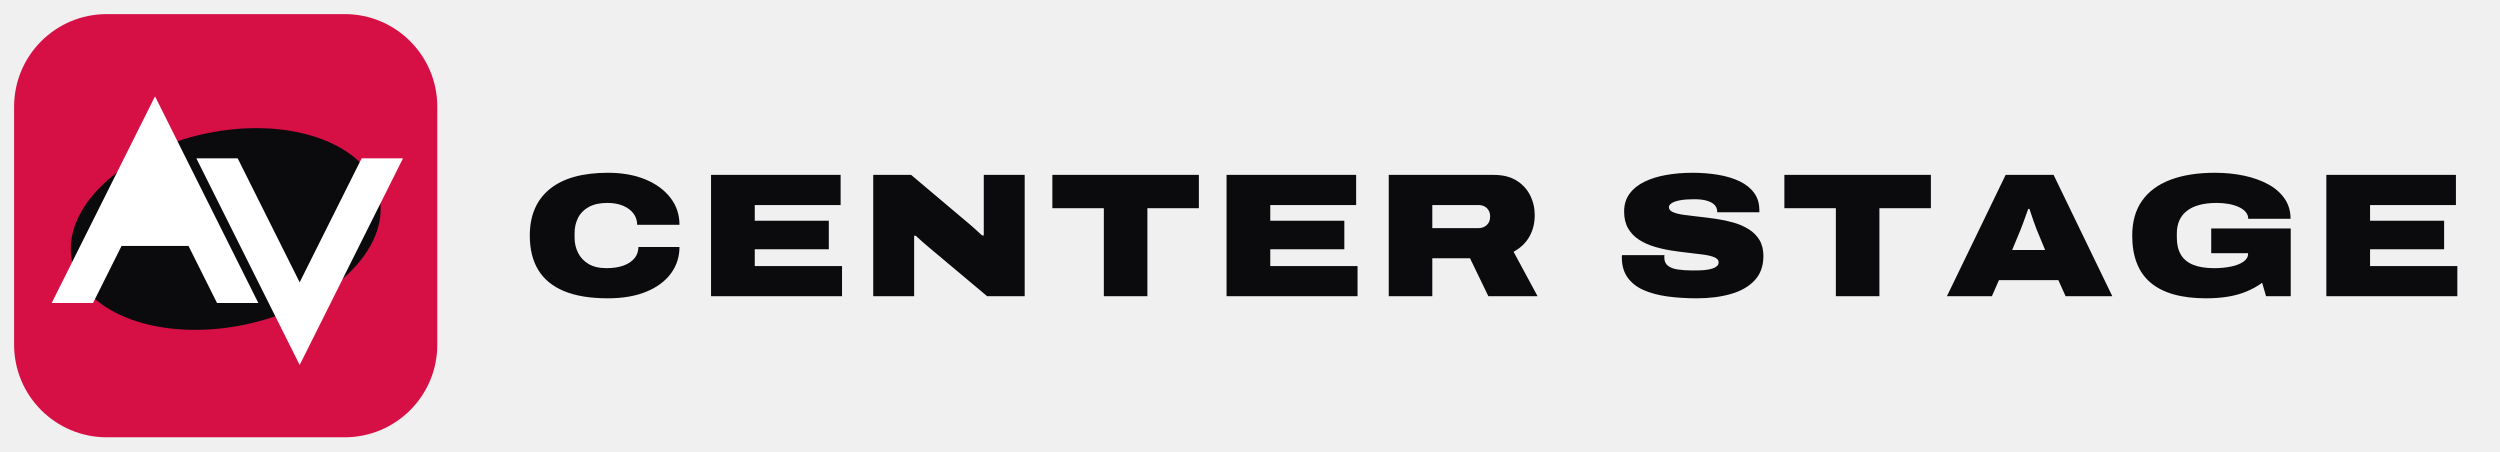
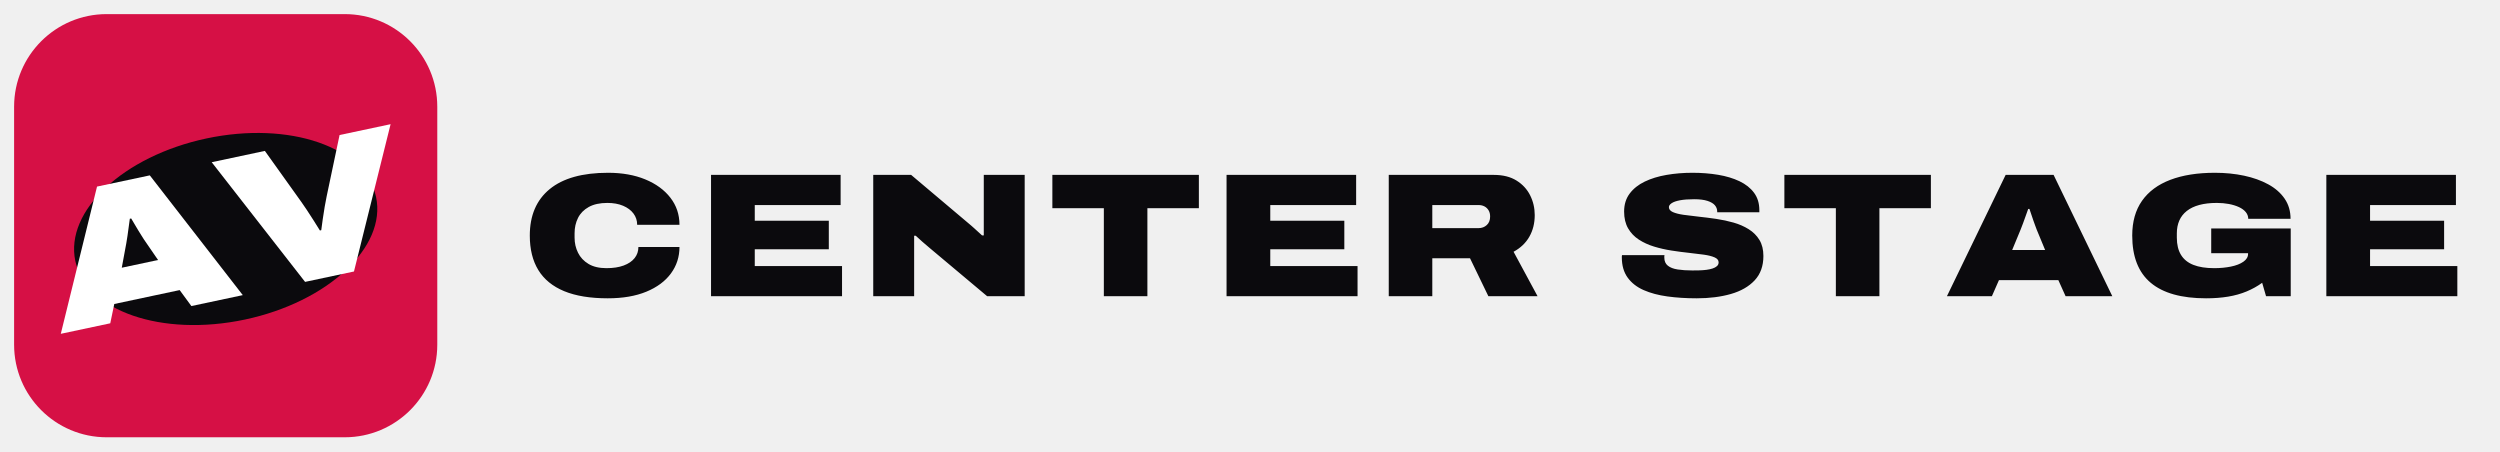
<svg xmlns="http://www.w3.org/2000/svg" viewBox="0 0 709 128" width="709" height="128">
  <defs />
  <g transform="translate(4 4) scale(0.2344)">
    <rect width="512" height="512" rx="112" fill="#D61045" />
-     <g transform="rotate(-12 256 260)">
-       <path d="M66.0 260a190.0 118.0 0 1 0 380.0 0a190.0 118.0 0 1 0 -380.0 0Z" fill="#0B0A0D" />
-     </g>
-     <path d="M170.5 99.5 L295.5 349.5 L245.5 349.5 L211.0 280.5 L130.0 280.5 L95.5 349.5 L45.5 349.5Z M195.5 249.5 L145.5 249.5 L170.5 201.5Z" fill="#FFFFFF" />
-     <path d="M220.5 174.5 L270.5 174.5 L345.5 324.5 L420.5 174.5 L470.5 174.5 L345.5 424.5Z" fill="#FFFFFF" />
+     <path d="M70.0 260a186.0 112.0 0 1 0 372.0 0a186.0 112.0 0 1 0 -372.0 0Z" fill="#0B0A0D" transform="rotate(-12 256 260)" />
+     <path d="M34.48 342.56 114.4 177.44H179.68L259.6 342.56H196.0L186.16 320.72H105.28L95.68 342.56ZM123.28 279.68H168.16L156.64 251.84Q155.92 249.92 154.72 246.68Q153.52 243.44 152.08 239.36Q150.64 235.28 149.32 231.2Q148.0 227.12 146.8 223.76H145.12Q143.68 227.84 141.76 233.12Q139.84 238.4 138.04 243.44Q136.24 248.48 134.8 251.84Z M336.64 342.56 256.24 177.44H322.0L352.24 246.8Q353.92 250.4 356.56 257.24Q359.2 264.08 362.08 271.64Q364.96 279.2 367.12 285.44H368.8Q370.72 279.92 373.36 272.72Q376.0 265.52 378.76 258.56Q381.52 251.6 383.68 246.8L414.4 177.44H477.52L397.12 342.56Z" fill="#FFFFFF" transform="rotate(-12 256 260)" />
  </g>
  <path d="M172.35 84.6Q164.9 84.6 160.0 82.575Q155.1 80.55 152.675 76.6Q150.25 72.65 150.25 66.8Q150.25 58.25 155.9 53.625Q161.55 49.0 172.45 49.0Q178.45 49.0 183.0 50.875Q187.55 52.75 190.125 56.075Q192.7 59.4 192.7 63.75H180.7Q180.7 61.95 179.65 60.55Q178.6 59.15 176.7 58.35Q174.8 57.55 172.25 57.55Q169.05 57.55 166.975 58.7Q164.9 59.85 163.925 61.8Q162.95 63.75 162.95 66.15V67.4Q162.95 69.7 163.925 71.675Q164.9 73.65 166.9 74.85Q168.9 76.05 172.0 76.05Q174.85 76.05 176.875 75.3Q178.9 74.55 179.975 73.2Q181.05 71.85 181.05 70.05H192.7Q192.7 74.25 190.275 77.55Q187.85 80.85 183.3 82.725Q178.75 84.6 172.35 84.6Z M201.65 84.0V49.6H238.4V58.15H214.05V62.6H235.05V70.7H214.05V75.45H238.8V84.0Z M247.65 84.0V49.6H258.4L275.4 63.95Q275.7 64.2 276.25 64.7Q276.8 65.2 277.4 65.75Q278.0 66.3 278.5 66.75H279.0Q279.0 66.05 279.0 64.875Q279.0 63.7 279.0 62.6V49.6H290.6V84.0H279.95L263.8 70.45Q262.75 69.6 261.575 68.55Q260.4 67.5 259.7 66.85H259.25Q259.25 67.55 259.25 68.825Q259.25 70.1 259.25 71.4V84.0Z M313.05 84.0V59.05H298.45V49.6H340.0V59.05H325.4V84.0Z M347.85 84.0V49.6H384.6V58.15H360.25V62.6H381.25V70.7H360.25V75.45H385.0V84.0Z M393.85 84.0V49.6H423.65Q427.5 49.6 430.075 51.2Q432.65 52.8 433.95 55.4Q435.25 58.0 435.25 61.0Q435.25 64.45 433.725 67.125Q432.2 69.8 429.25 71.4L436.05 84.0H422.1L416.9 73.25H406.2V84.0ZM406.2 64.7H419.3Q420.7 64.7 421.65 63.825Q422.6 62.95 422.6 61.4Q422.6 60.35 422.15 59.625Q421.7 58.9 420.975 58.525Q420.25 58.15 419.3 58.15H406.2Z  M481.2 84.6Q476.75 84.6 472.9 84.075Q469.05 83.55 466.15 82.275Q463.25 81.0 461.6 78.725Q459.95 76.45 459.95 73.0Q459.95 72.9 459.95 72.725Q459.95 72.55 460.0 72.35H472.05Q472.0 72.55 472.0 72.725Q472.0 72.9 472.0 73.05Q472.0 74.55 473.0 75.35Q474.0 76.15 475.8 76.425Q477.6 76.7 479.95 76.7Q480.9 76.7 481.925 76.675Q482.95 76.65 483.925 76.525Q484.9 76.4 485.675 76.15Q486.45 75.9 486.925 75.475Q487.4 75.05 487.4 74.4Q487.4 73.5 486.275 73.0Q485.15 72.5 483.225 72.225Q481.3 71.95 478.925 71.7Q476.55 71.45 474.0 71.05Q471.45 70.65 469.075 69.925Q466.7 69.2 464.775 67.95Q462.85 66.7 461.725 64.75Q460.6 62.8 460.6 60.0Q460.6 57.0 462.175 54.9Q463.75 52.8 466.45 51.5Q469.15 50.2 472.65 49.6Q476.15 49.0 479.95 49.0Q483.85 49.0 487.275 49.575Q490.7 50.15 493.325 51.4Q495.95 52.65 497.45 54.675Q498.95 56.7 498.95 59.6V60.2H487.0V60.0Q487.0 59.0 486.35 58.225Q485.7 57.45 484.25 56.975Q482.8 56.5 480.45 56.5Q478.05 56.5 476.45 56.8Q474.85 57.1 474.075 57.625Q473.3 58.15 473.3 58.75Q473.3 59.65 474.425 60.15Q475.55 60.65 477.475 60.925Q479.4 61.2 481.775 61.45Q484.15 61.7 486.7 62.075Q489.25 62.45 491.625 63.125Q494.0 63.8 495.925 65.0Q497.85 66.2 498.975 68.05Q500.1 69.9 500.1 72.6Q500.1 76.85 497.625 79.5Q495.15 82.15 490.875 83.375Q486.6 84.6 481.2 84.6Z M520.65 84.0V59.05H506.05V49.6H547.6V59.05H533.0V84.0Z M552.15 84.0 568.8 49.6H582.4L599.05 84.0H585.8L583.75 79.45H566.9L564.9 84.0ZM570.65 70.9H580.0L577.6 65.1Q577.45 64.7 577.2 64.025Q576.95 63.35 576.65 62.5Q576.35 61.65 576.075 60.8Q575.8 59.95 575.55 59.25H575.2Q574.9 60.1 574.5 61.2Q574.1 62.3 573.725 63.35Q573.35 64.4 573.05 65.1Z M625.65 84.6Q615.2 84.6 609.95 80.2Q604.7 75.8 604.7 66.8Q604.7 60.9 607.475 56.95Q610.25 53.0 615.5 51.0Q620.75 49.0 628.15 49.0Q632.55 49.0 636.425 49.825Q640.3 50.65 643.275 52.275Q646.25 53.9 647.925 56.35Q649.6 58.8 649.6 62.05H637.6Q637.6 61.0 636.9 60.15Q636.2 59.3 634.95 58.725Q633.7 58.15 632.1 57.85Q630.5 57.55 628.7 57.55Q625.85 57.55 623.725 58.125Q621.6 58.7 620.175 59.825Q618.75 60.95 618.05 62.55Q617.35 64.15 617.35 66.2V67.4Q617.35 70.35 618.525 72.275Q619.7 74.2 622.05 75.125Q624.4 76.05 627.95 76.05Q630.5 76.05 632.7 75.6Q634.9 75.15 636.225 74.225Q637.55 73.3 637.55 72.0V71.8H627.1V64.8H649.65V84.0H642.65L641.55 80.2Q639.55 81.65 637.15 82.65Q634.75 83.65 631.9 84.125Q629.05 84.6 625.65 84.6Z M659.75 84.0V49.6H696.5V58.15H672.15V62.6H693.15V70.7H672.15V75.45H696.9V84.0Z" fill="#0B0A0D" />
</svg>
